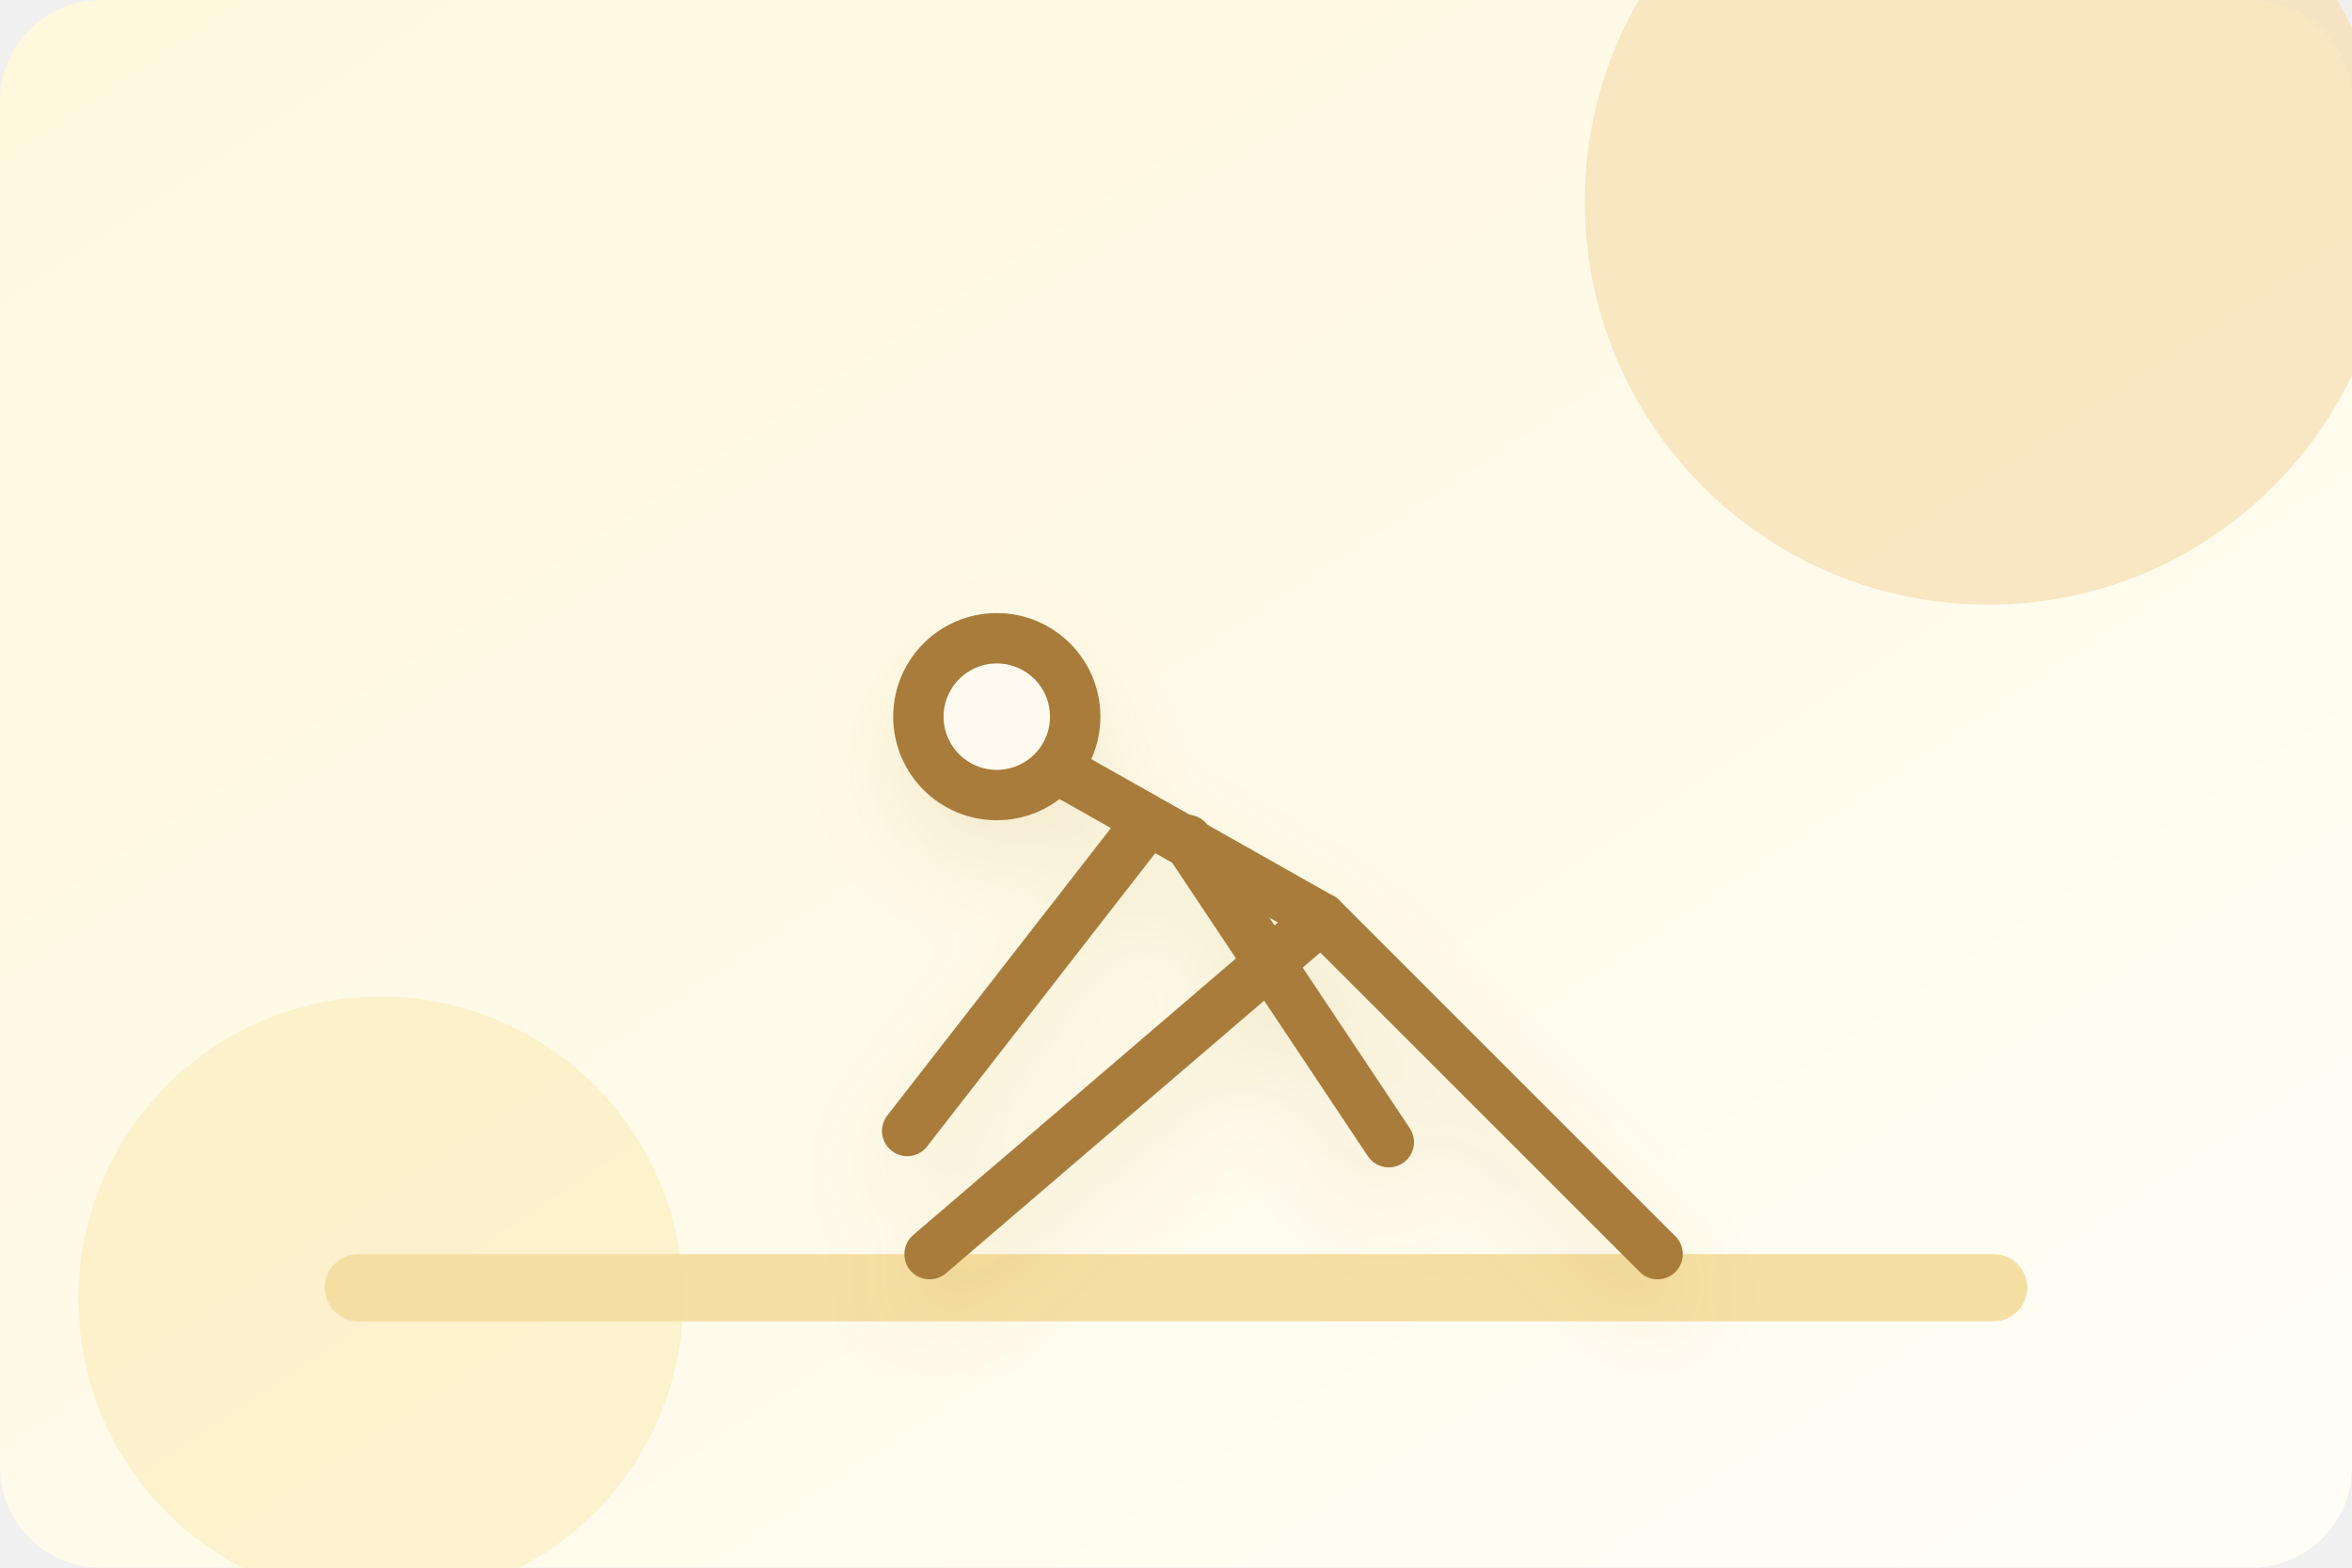
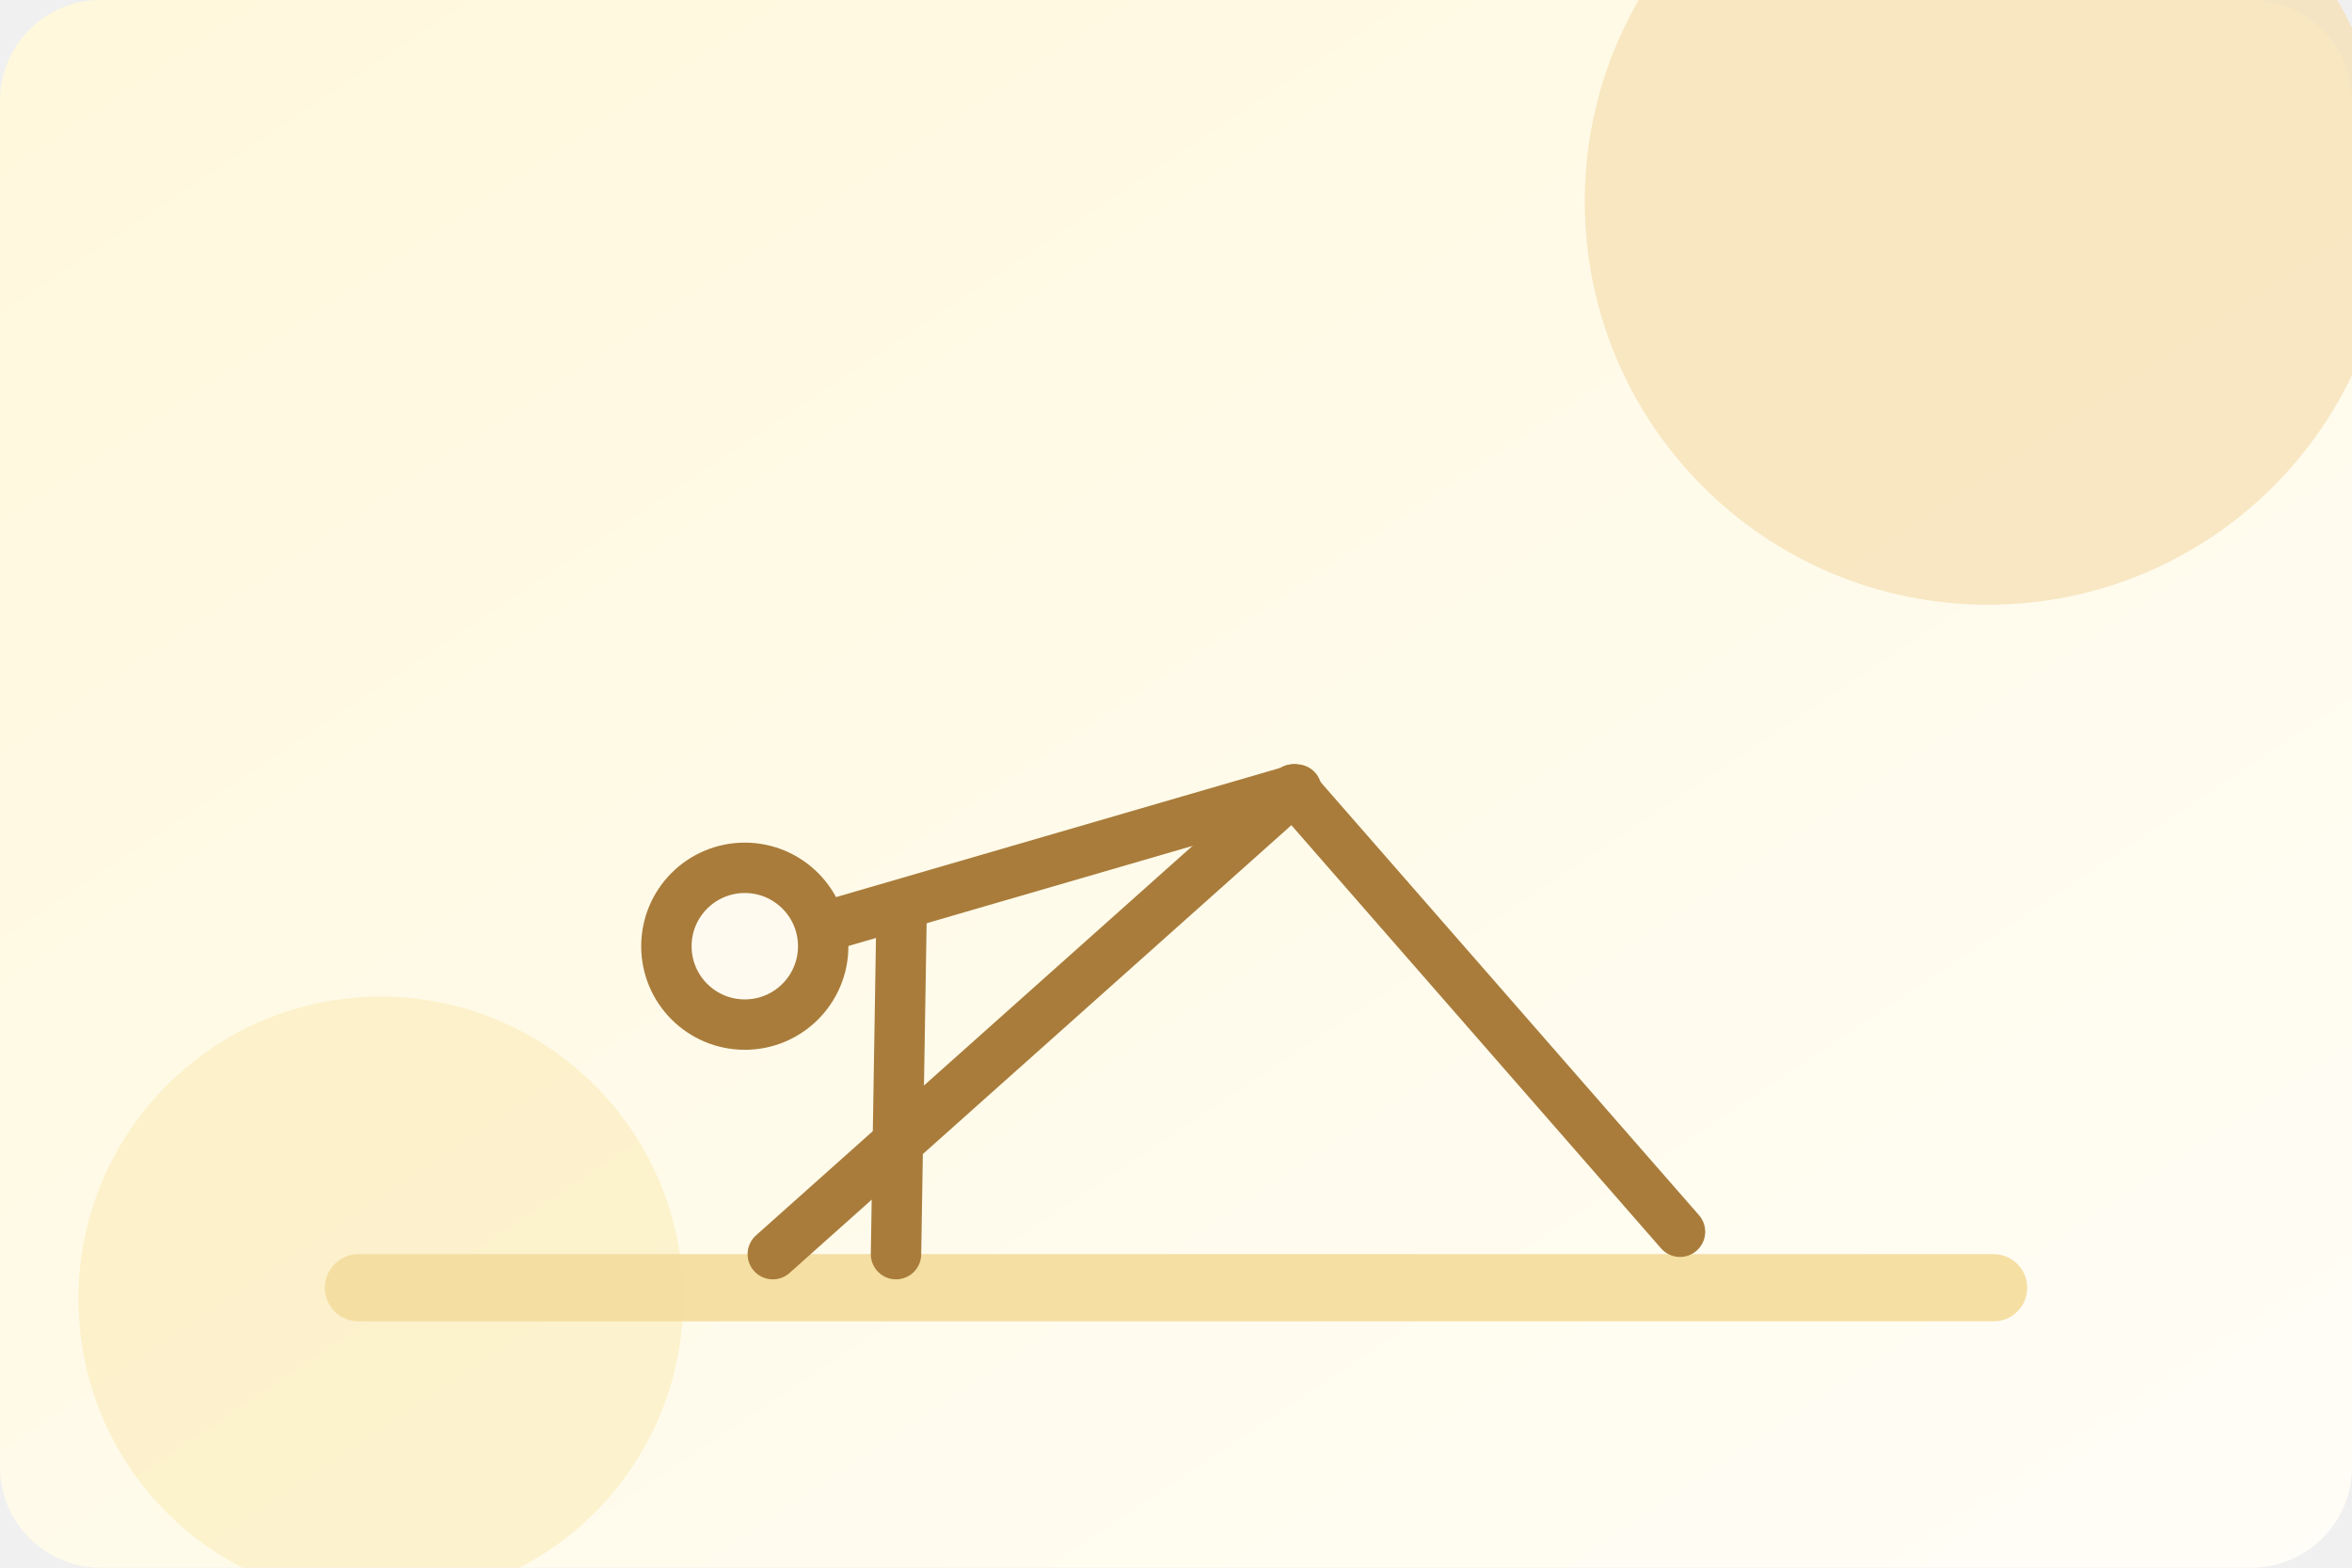
- <svg xmlns="http://www.w3.org/2000/svg" width="420" height="280" viewBox="0 0 420 280" role="img" aria-label="Parsvottanasana">
+ <svg xmlns="http://www.w3.org/2000/svg" width="420" height="280" viewBox="0 0 420 280" fill="none">
+   <g clip-path="url(#clip0_175_196)">
+     <path d="M402 0H18C8.059 0 0 8.059 0 18V262C0 271.941 8.059 280 18 280H402C411.941 280 420 271.941 420 262V18C420 8.059 411.941 0 402 0Z" fill="url(#paint0_linear_175_196)" />
+     <path opacity="0.72" d="M355 108C394.765 108 427 75.764 427 36C427 -3.764 394.765 -36 355 -36C315.235 -36 283 -3.764 283 36C283 75.764 315.235 108 355 108Z" fill="#F5DFB2" />
+     <path opacity="0.44" d="M68 286C97.823 286 122 261.823 122 232C122 202.177 97.823 178 68 178C38.177 178 14 202.177 14 232C14 261.823 38.177 286 68 286Z" fill="#F8E7A7" />
+     <path opacity="0.95" d="M356 224H64C60.686 224 58 226.686 58 230C58 233.314 60.686 236 64 236H356C359.314 236 362 233.314 362 230C362 226.686 359.314 224 356 224Z" fill="#F5DDA0" />
+     <path d="M133 183C140.732 183 147 176.732 147 169C147 161.268 140.732 155 133 155C125.268 155 119 161.268 119 169C119 176.732 125.268 183 133 183Z" fill="#FFFAF0" stroke="#A97C3B" stroke-width="9" stroke-linecap="round" stroke-linejoin="round" />
+     <path d="M149 165L231.5 141" stroke="#A97C3B" stroke-width="9" stroke-linecap="round" stroke-linejoin="round" />
+     <path d="M231 141L138 224" stroke="#A97C3B" stroke-width="9" stroke-linecap="round" stroke-linejoin="round" />
+     <path d="M231 141L300 220" stroke="#A97C3B" stroke-width="9" stroke-linecap="round" stroke-linejoin="round" />
+     <path d="M161 163L160 224" stroke="#A97C3B" stroke-width="9" stroke-linecap="round" stroke-linejoin="round" />
+   </g>
  <defs>
-     <linearGradient id="bg" x1="0" y1="0" x2="1" y2="1">
-       <stop offset="0" stop-color="#fff8dc" />
-       <stop offset="1" stop-color="#fffdf7" />
+     <linearGradient id="paint0_linear_175_196" x1="0" y1="0" x2="258.462" y2="387.692" gradientUnits="userSpaceOnUse">
+       <stop stop-color="#FFF8DC" />
+       <stop offset="1" stop-color="#FFFDF7" />
    </linearGradient>
-     <filter id="softShadow" x="-20%" y="-20%" width="140%" height="140%">
-       <feDropShadow dx="0" dy="8" stdDeviation="8" flood-color="#a57a24" flood-opacity="0.12" />
-     </filter>
+     <clipPath id="clip0_175_196">
+       <rect width="420" height="280" fill="white" />
+     </clipPath>
  </defs>
-   <rect width="420" height="280" rx="18" fill="url(#bg)" />
-   <circle cx="355" cy="36" r="72" fill="#f5dfb2" opacity="0.72" />
-   <circle cx="68" cy="232" r="54" fill="#f8e7a7" opacity="0.44" />
-   <rect x="58" y="224" width="304" height="12" rx="6" fill="#f5dda0" opacity="0.95" />
-   <g filter="url(#softShadow)">
-     <g stroke="#a97c3b" stroke-width="9" stroke-linecap="round" stroke-linejoin="round" fill="none">
-       <circle cx="178" cy="128" r="14" fill="#fffaf0" />
-       <path d="M190 138 L236 164" />
-       <path d="M236 164 L166 224" />
-       <path d="M236 164 L296 224" />
-       <path d="M204 148 L162 202" />
-       <path d="M212 150 L248 204" />
-     </g>
-   </g>
</svg>
